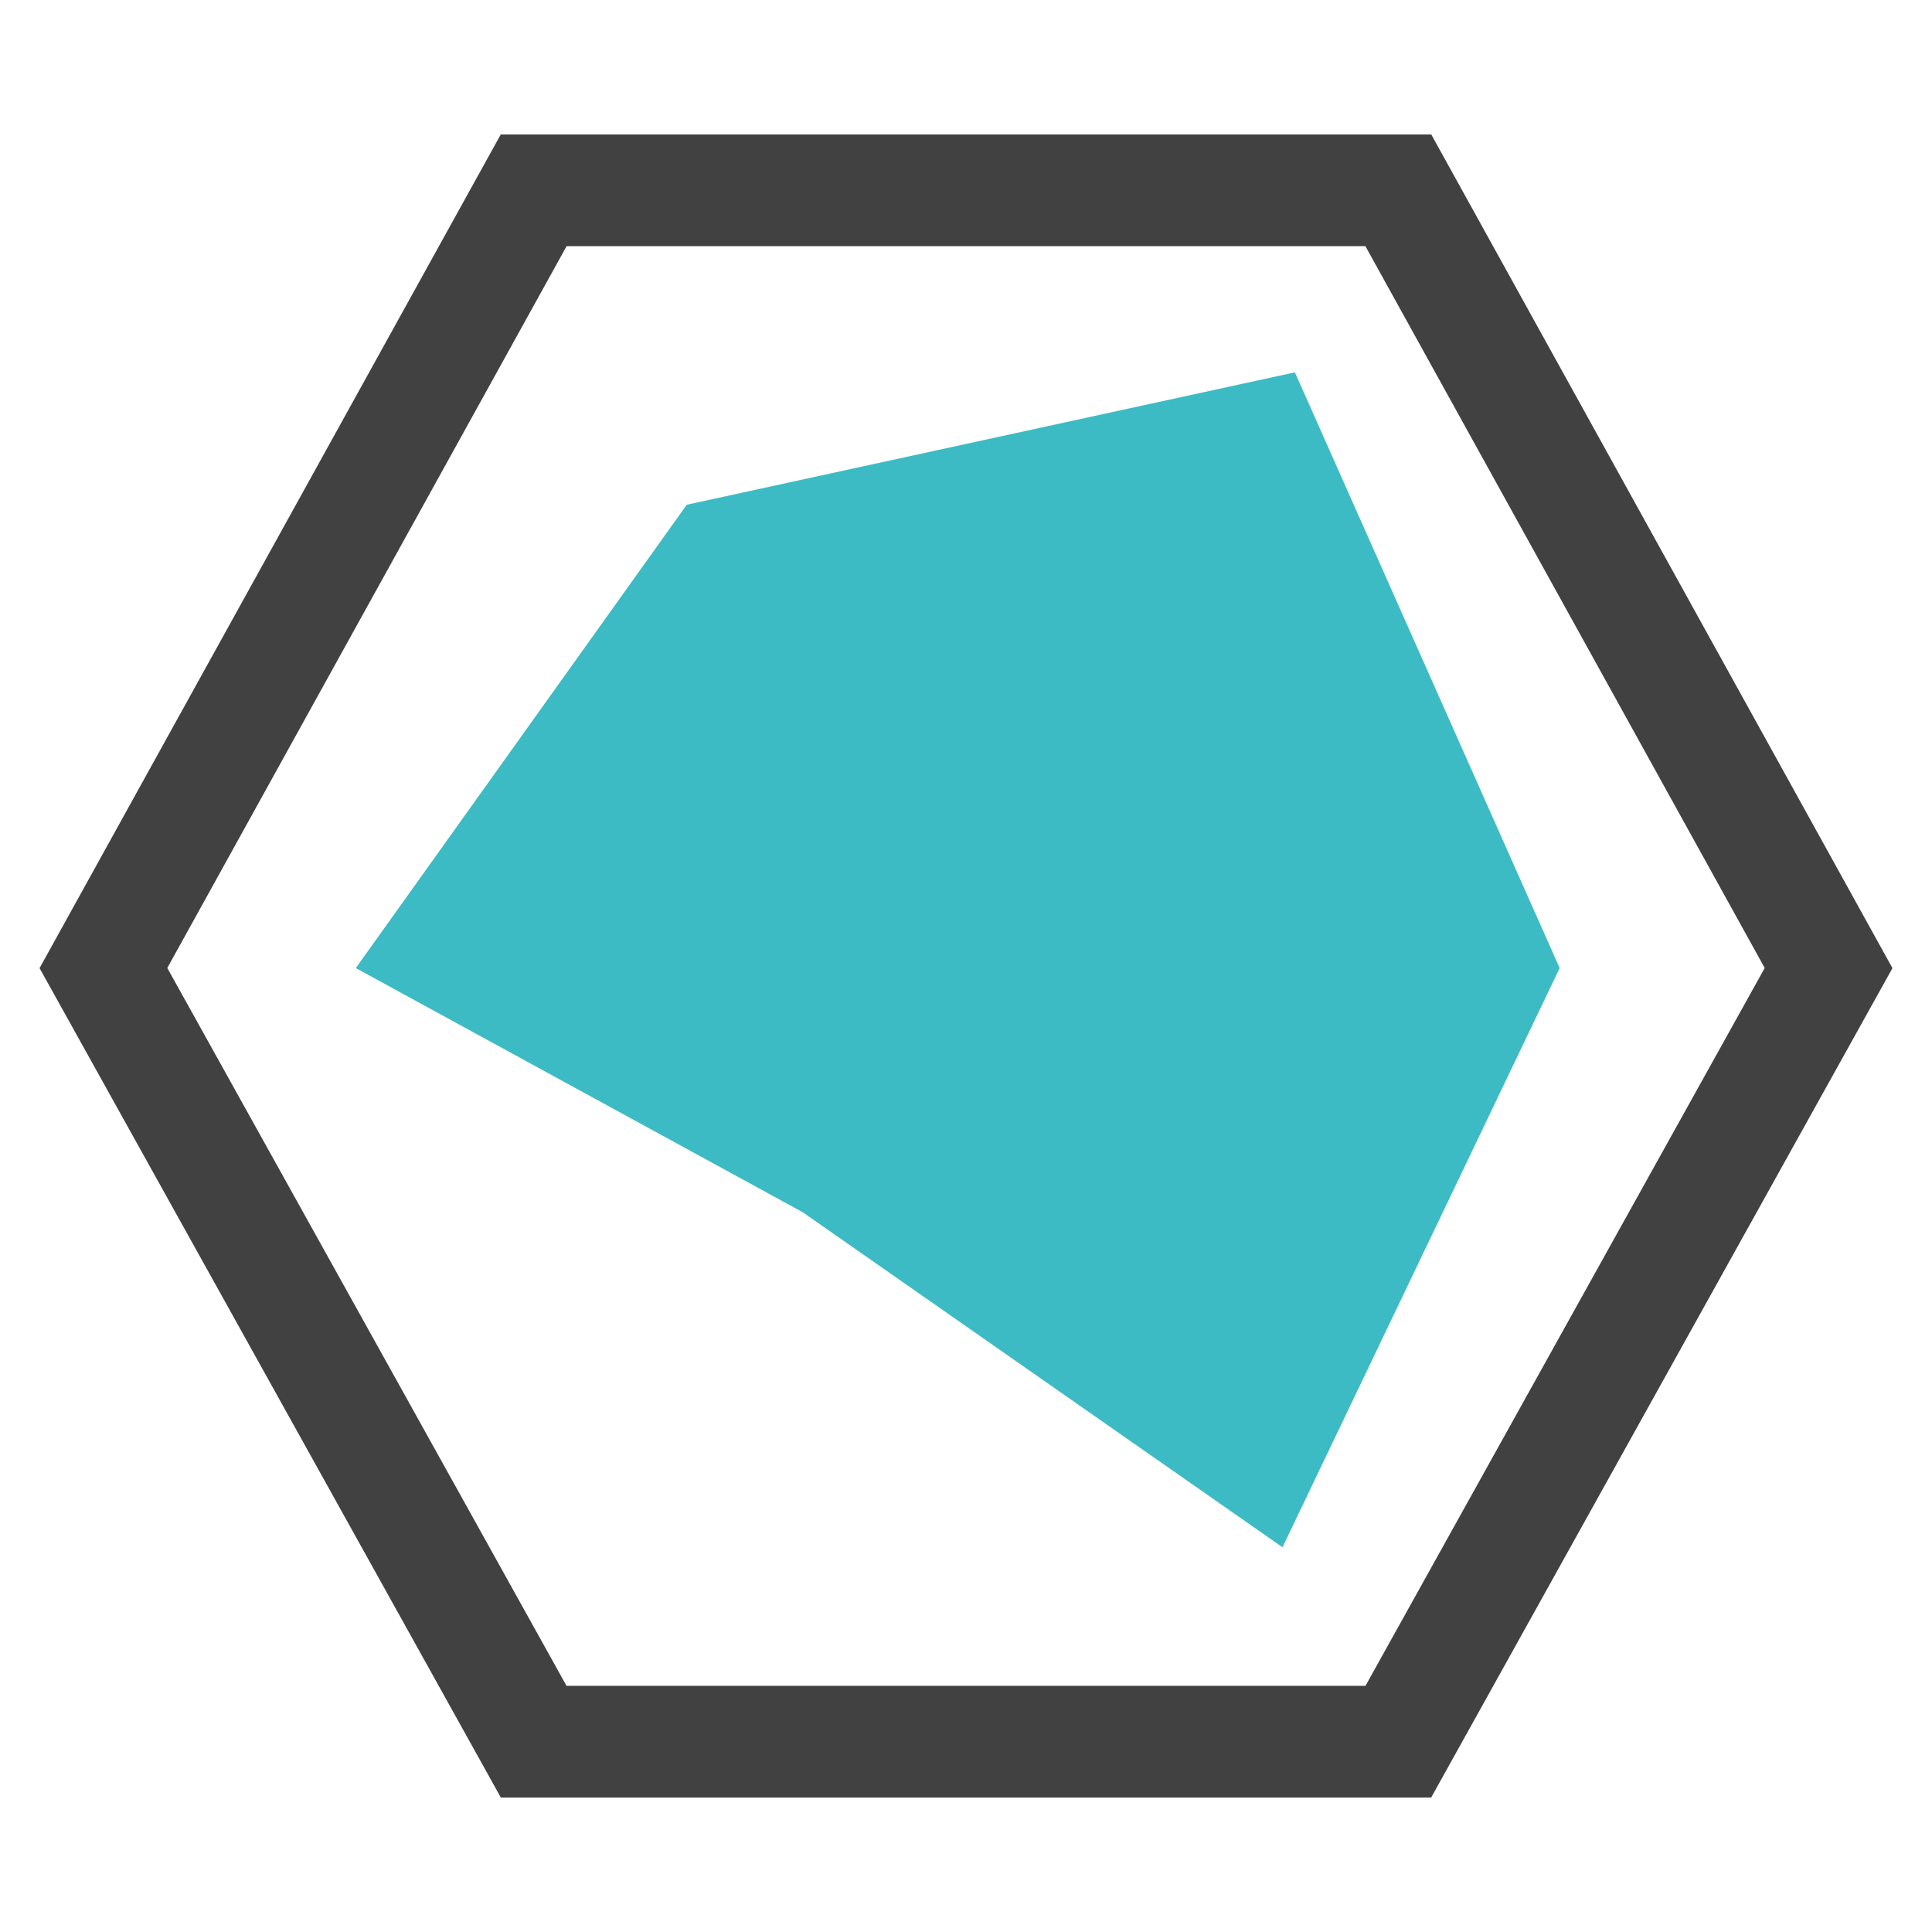
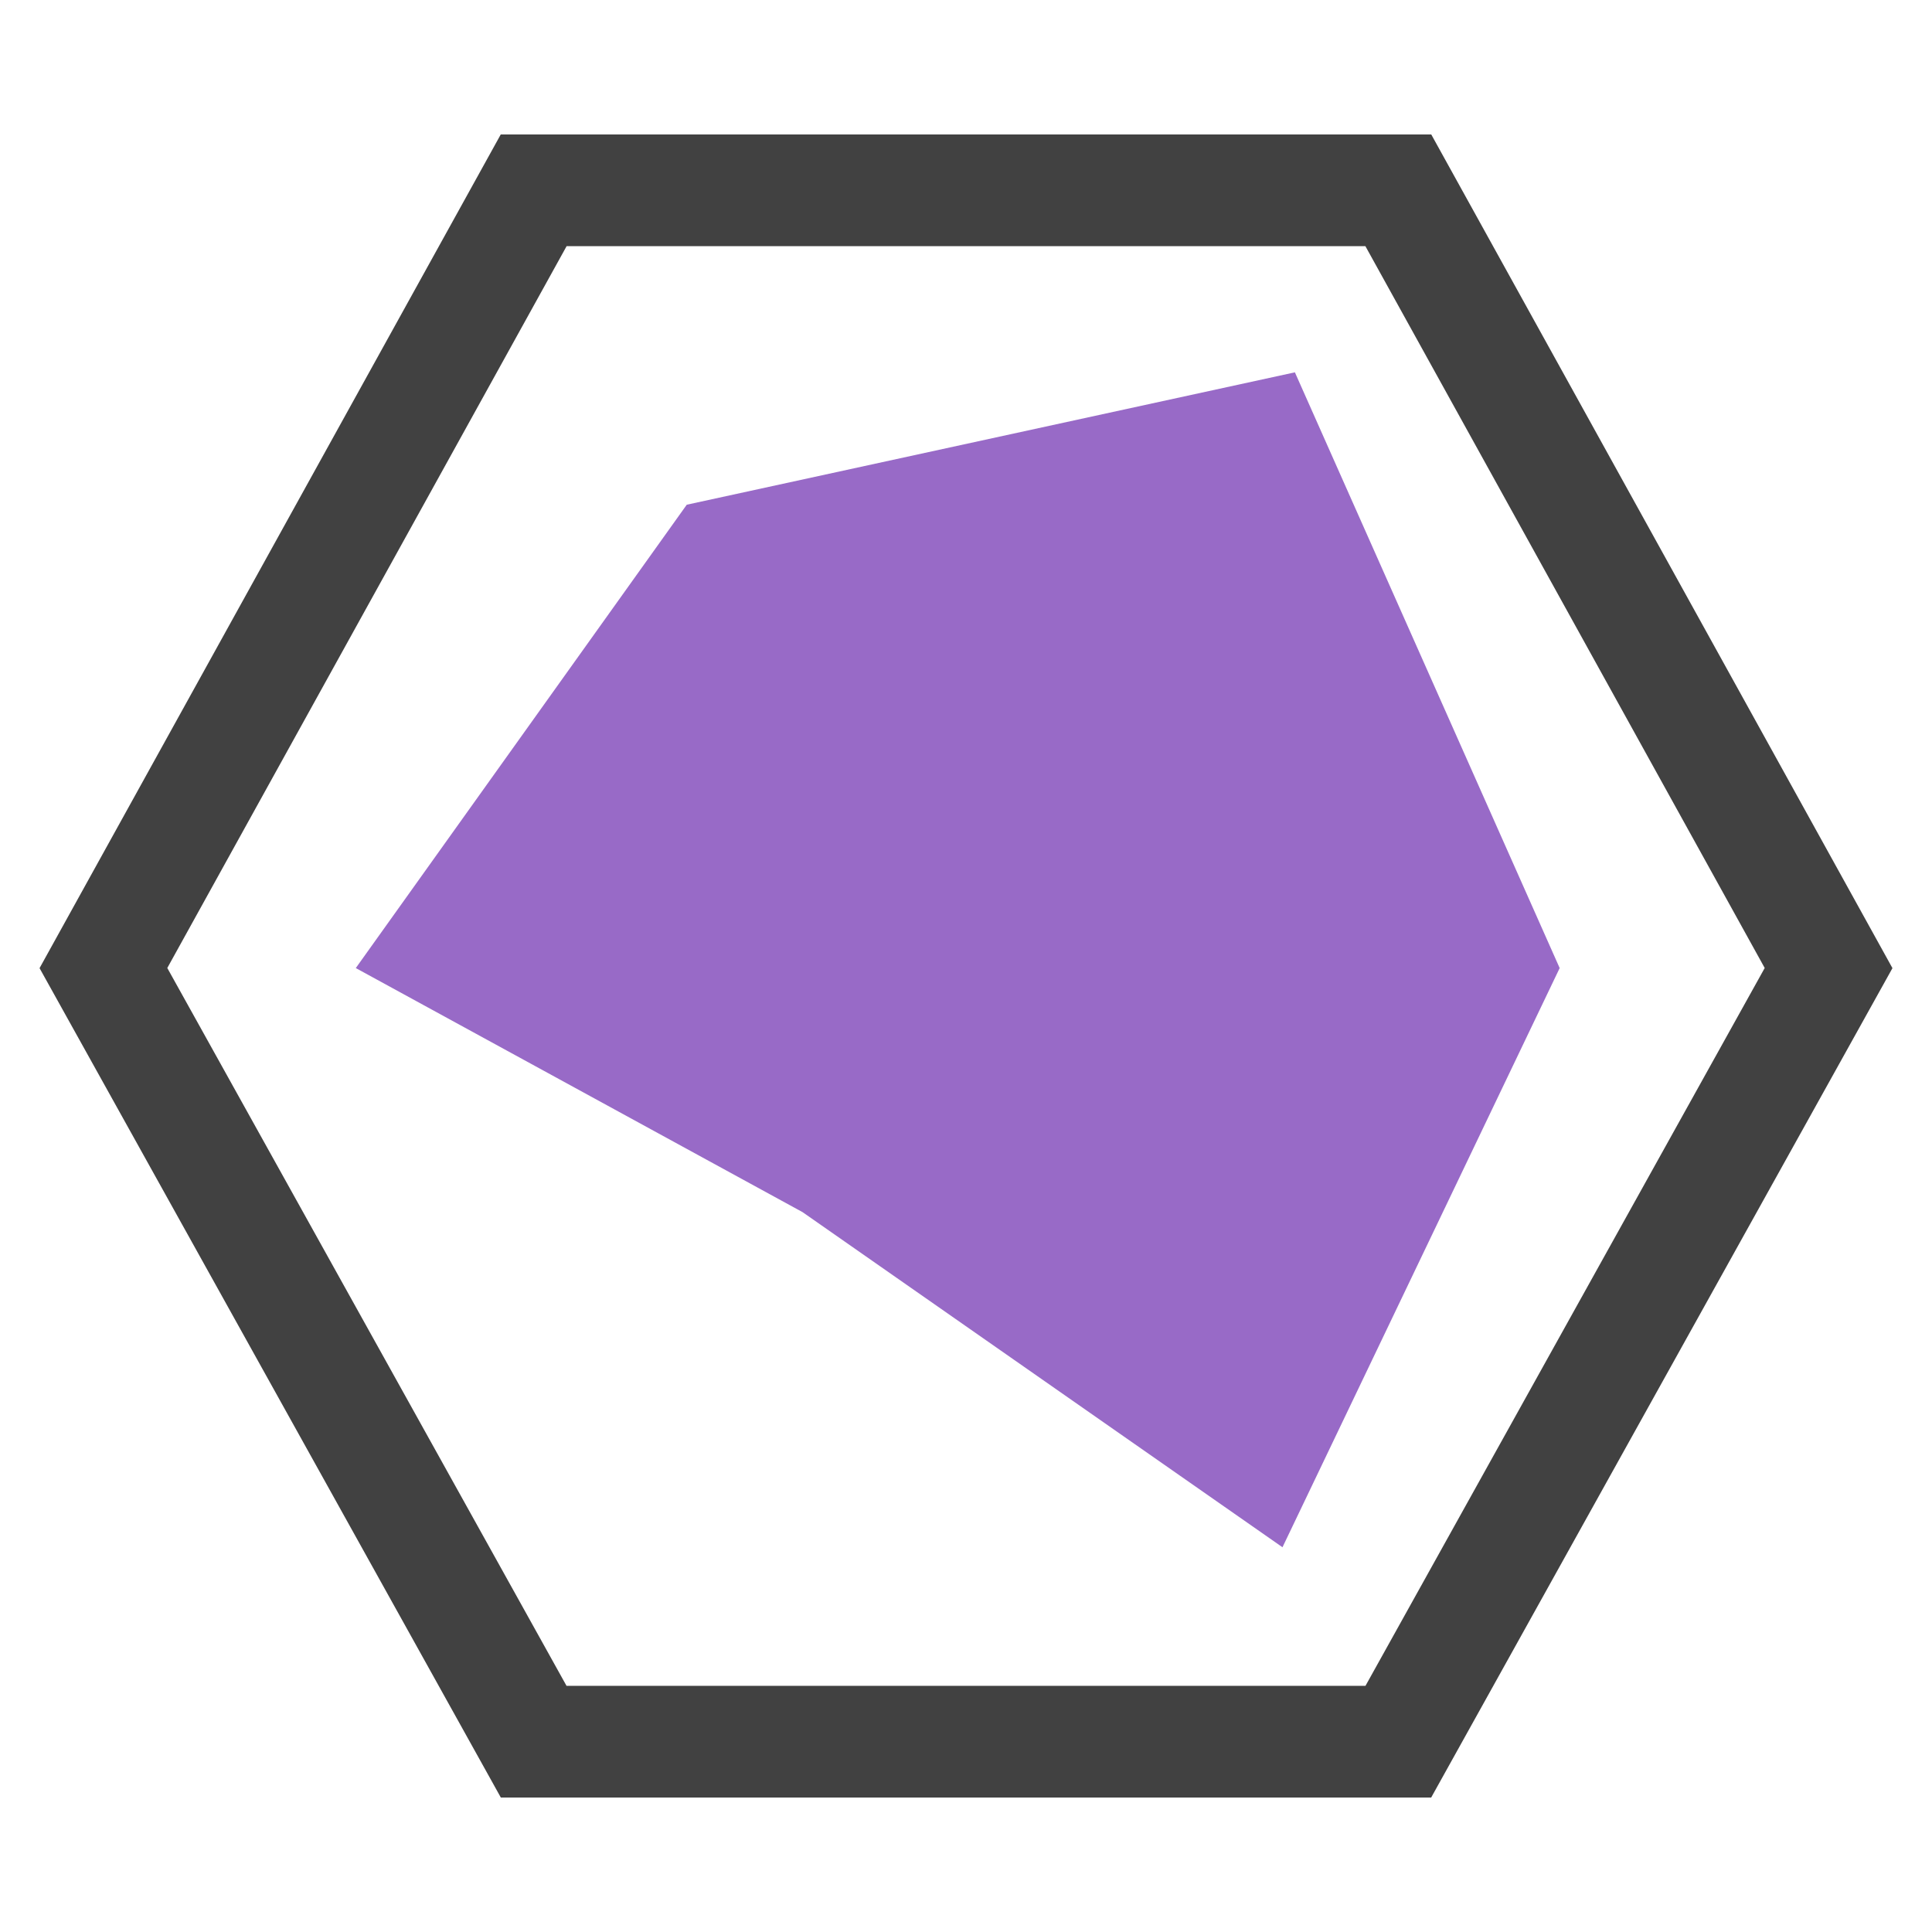
<svg xmlns="http://www.w3.org/2000/svg" version="1.1" id="Layer_1" x="0px" y="0px" viewBox="0 0 46.7 46.7" style="enable-background:new 0 0 46.7 46.7;" xml:space="preserve">
  <style type="text/css">
	.st0{fill:none;stroke:#414141;stroke-width:2.7;stroke-miterlimit:10;}
- 	.st1{fill:#3DBBC4;}
+ 	.st1{fill:#986AC7;}
</style>
  <polygon class="st0" points="33.8,4.6 12.9,4.6 2.5,23.4 12.9,42.1 33.8,42.1 44.2,23.4 " />
  <polygon class="st1" points="31.3,9 16.6,12.2 8.6,23.4 19.4,29.3 31,37.4 37.7,23.4 " />
</svg>
